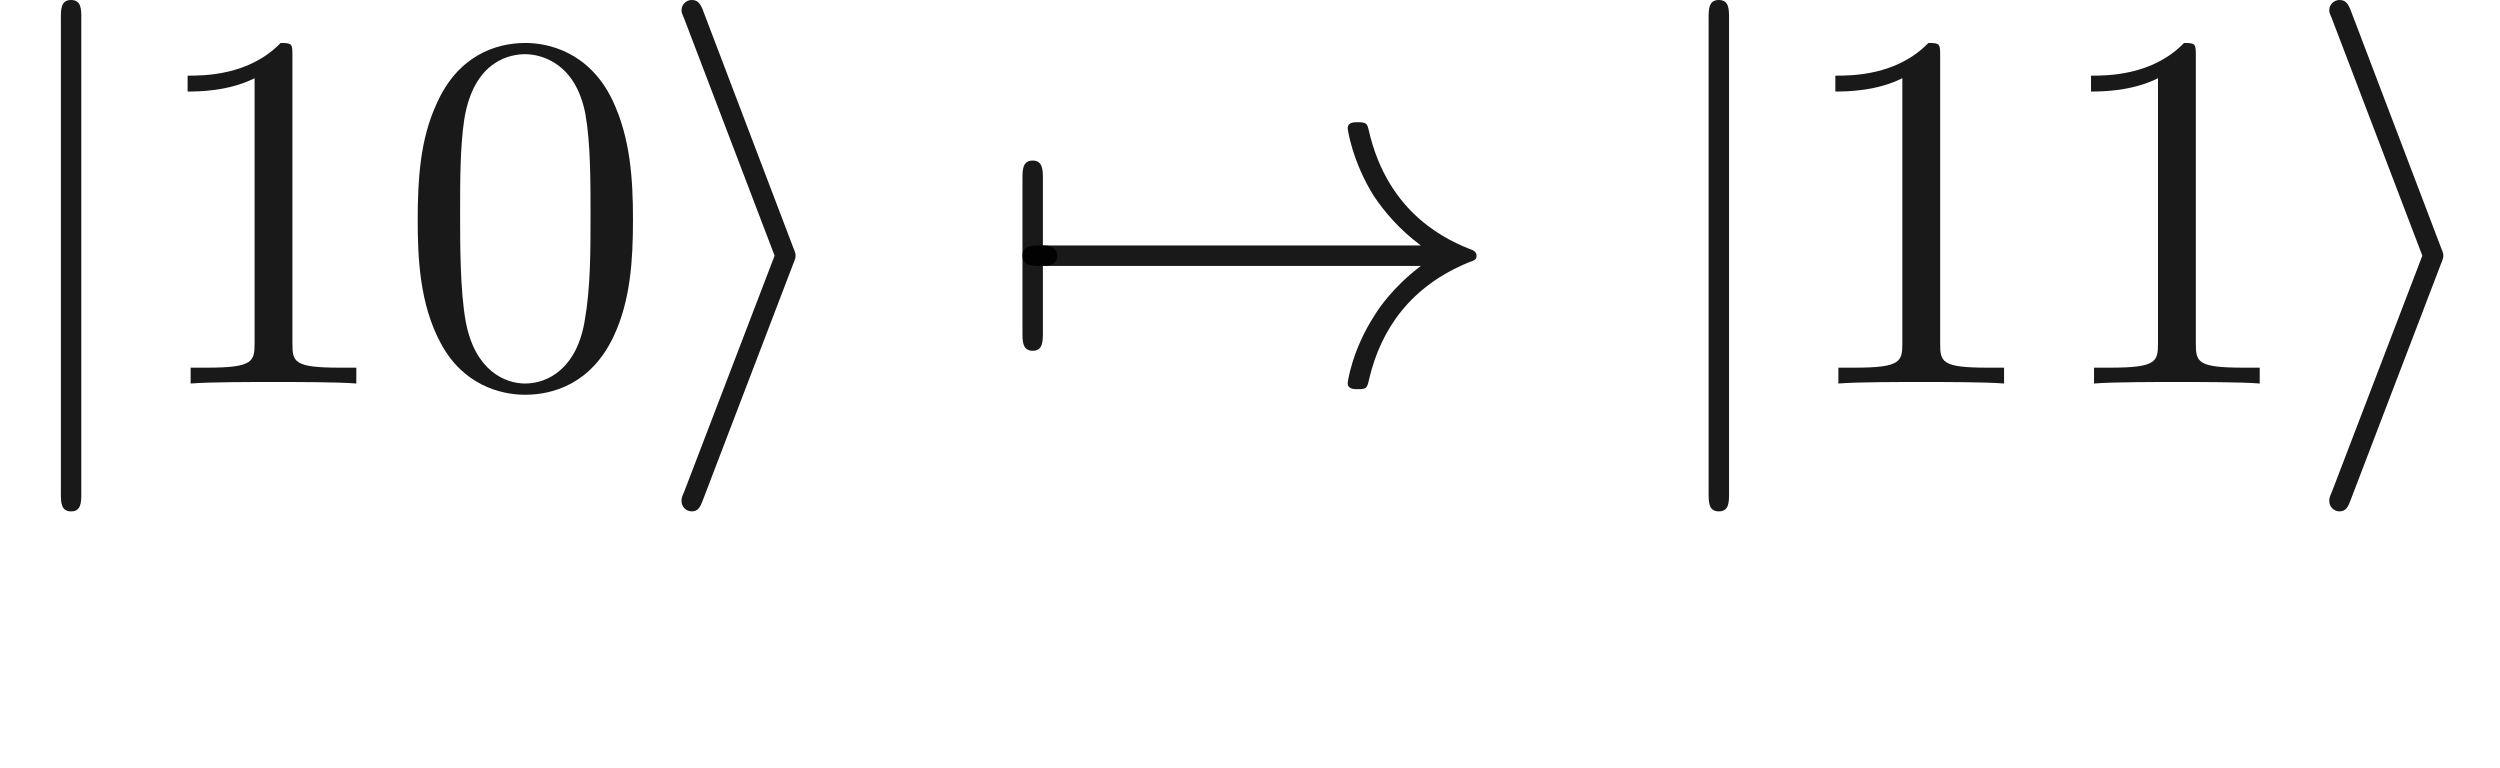
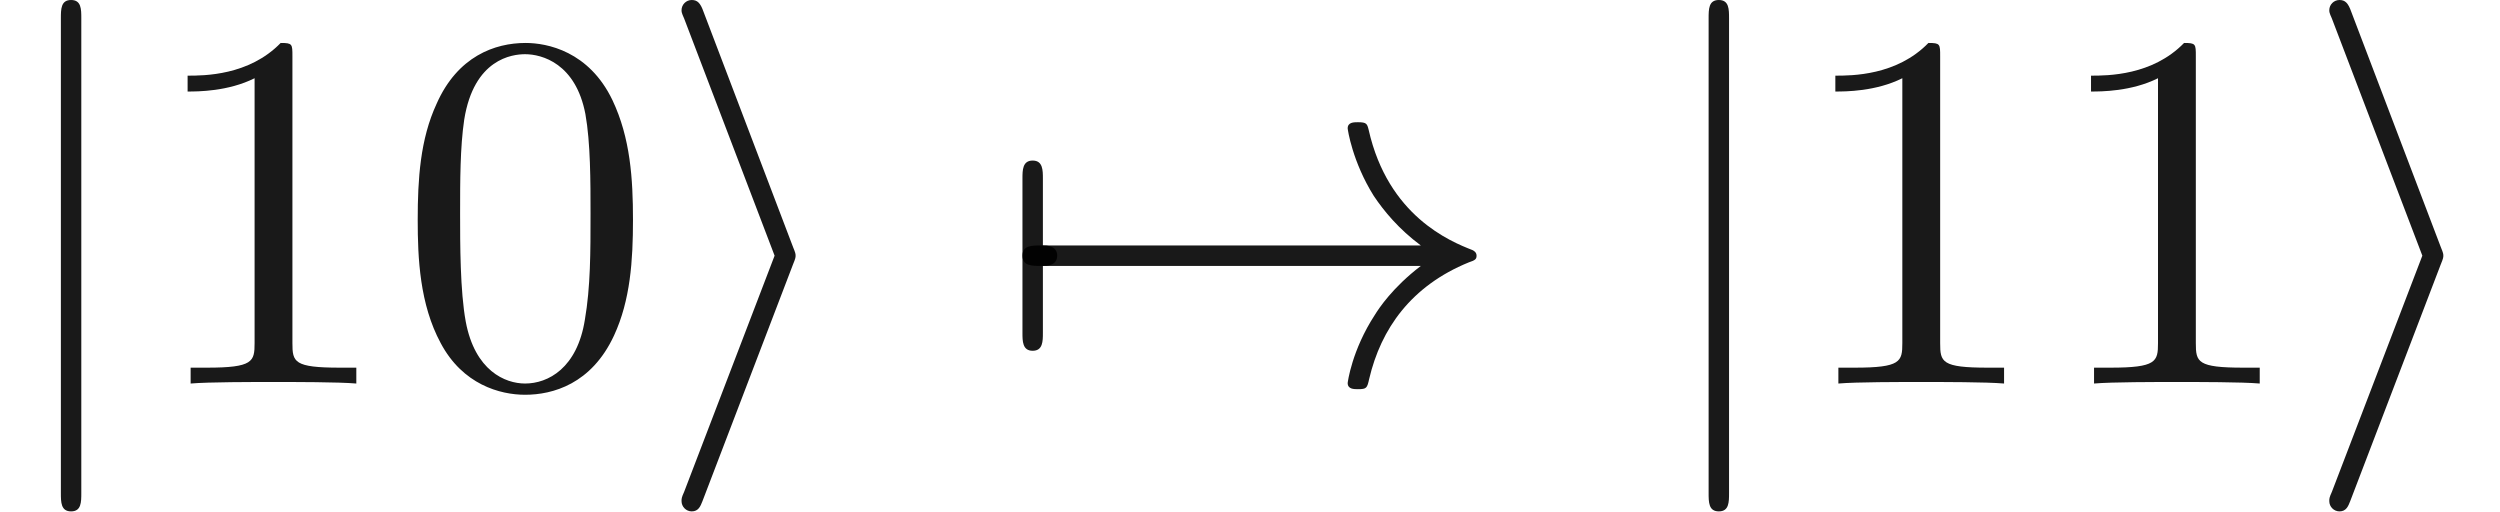
- <svg xmlns="http://www.w3.org/2000/svg" xmlns:ns1="http://github.com/leegao/readme2tex/" xmlns:xlink="http://www.w3.org/1999/xlink" height="14.944pt" ns1:offset="2.4906600000000054" version="1.1" viewBox="-52.075 -69.509 48.706 14.944" width="48.706pt">
+ <svg xmlns="http://www.w3.org/2000/svg" xmlns:ns1="http://github.com/leegao/readme2tex/" xmlns:xlink="http://www.w3.org/1999/xlink" height="9.963pt" ns1:offset="2.4906600000000054" version="1.1" viewBox="-52.075 -69.509 48.706 9.963" width="48.706pt">
  <defs>
    <path d="M8.309-2.291C7.761-1.873 7.492-1.465 7.412-1.335C6.964-.648 6.884-.02 6.884-.01C6.884 .11 7.004 .11 7.083 .11C7.253 .11 7.263 .09 7.303-.09C7.532-1.066 8.12-1.903 9.245-2.361C9.365-2.401 9.395-2.421 9.395-2.491S9.335-2.59 9.315-2.6C8.877-2.77 7.671-3.268 7.293-4.941C7.263-5.061 7.253-5.091 7.083-5.091C7.004-5.091 6.884-5.091 6.884-4.971C6.884-4.951 6.974-4.324 7.392-3.656C7.592-3.357 7.88-3.009 8.309-2.69H.907C.727-2.69 .548-2.69 .548-2.491S.727-2.291 .907-2.291H8.309Z" id="g0-33" />
    <path d="M.946-2.291C1.006-2.291 1.225-2.291 1.225-2.491S1.006-2.69 .946-2.69V-3.995C.946-4.154 .946-4.344 .747-4.344S.548-4.154 .548-3.995V-.986C.548-.827 .548-.638 .747-.638S.946-.827 .946-.986V-2.291Z" id="g0-55" />
    <path d="M2.72-2.321C2.77-2.441 2.77-2.461 2.77-2.491S2.77-2.54 2.72-2.66L.976-7.243C.917-7.412 .857-7.472 .747-7.472S.548-7.382 .548-7.273C.548-7.243 .548-7.223 .598-7.113L2.361-2.491L.598 2.112C.548 2.222 .548 2.242 .548 2.291C.548 2.401 .638 2.491 .747 2.491C.877 2.491 .917 2.391 .956 2.291L2.72-2.321Z" id="g0-105" />
    <path d="M1.584-7.113C1.584-7.293 1.584-7.472 1.385-7.472S1.186-7.293 1.186-7.113V2.132C1.186 2.311 1.186 2.491 1.385 2.491S1.584 2.311 1.584 2.132V-7.113Z" id="g0-106" />
    <path d="M4.583-3.188C4.583-3.985 4.533-4.782 4.184-5.519C3.726-6.476 2.909-6.635 2.491-6.635C1.893-6.635 1.166-6.376 .757-5.45C.438-4.762 .389-3.985 .389-3.188C.389-2.441 .428-1.544 .837-.787C1.265 .02 1.993 .219 2.481 .219C3.019 .219 3.776 .01 4.214-.936C4.533-1.624 4.583-2.401 4.583-3.188ZM2.481 0C2.092 0 1.504-.249 1.325-1.205C1.215-1.803 1.215-2.72 1.215-3.308C1.215-3.945 1.215-4.603 1.295-5.141C1.484-6.326 2.232-6.416 2.481-6.416C2.809-6.416 3.467-6.237 3.656-5.25C3.756-4.692 3.756-3.935 3.756-3.308C3.756-2.56 3.756-1.883 3.646-1.245C3.497-.299 2.929 0 2.481 0Z" id="g1-48" />
    <path d="M2.929-6.376C2.929-6.615 2.929-6.635 2.7-6.635C2.082-5.998 1.205-5.998 .887-5.998V-5.689C1.086-5.689 1.674-5.689 2.192-5.948V-.787C2.192-.428 2.162-.309 1.265-.309H.946V0C1.295-.03 2.162-.03 2.56-.03S3.826-.03 4.174 0V-.309H3.856C2.959-.309 2.929-.418 2.929-.787V-6.376Z" id="g1-49" />
    <path d="M3.318-.757C3.357-.359 3.626 .06 4.095 .06C4.304 .06 4.912-.08 4.912-.887V-1.445H4.663V-.887C4.663-.309 4.413-.249 4.304-.249C3.975-.249 3.935-.697 3.935-.747V-2.74C3.935-3.158 3.935-3.547 3.577-3.915C3.188-4.304 2.69-4.463 2.212-4.463C1.395-4.463 .707-3.995 .707-3.337C.707-3.039 .907-2.869 1.166-2.869C1.445-2.869 1.624-3.068 1.624-3.328C1.624-3.447 1.574-3.776 1.116-3.786C1.385-4.134 1.873-4.244 2.192-4.244C2.68-4.244 3.248-3.856 3.248-2.969V-2.6C2.74-2.57 2.042-2.54 1.415-2.242C.667-1.903 .418-1.385 .418-.946C.418-.139 1.385 .11 2.012 .11C2.67 .11 3.128-.289 3.318-.757ZM3.248-2.391V-1.395C3.248-.448 2.531-.11 2.082-.11C1.594-.11 1.186-.458 1.186-.956C1.186-1.504 1.604-2.331 3.248-2.391Z" id="g1-97" />
  </defs>
  <g fill-opacity="0.9" id="page1">
    <use x="-52.075" y="-62.037" xlink:href="#g0-106" />
    <use x="-49.307" y="-62.037" xlink:href="#g1-49" />
    <use x="-44.326" y="-62.037" xlink:href="#g1-48" />
    <use x="-39.345" y="-62.037" xlink:href="#g0-105" />
    <use x="-32.703" y="-62.037" xlink:href="#g0-55" />
    <use x="-32.703" y="-62.037" xlink:href="#g0-33" />
    <use x="-19.973" y="-62.037" xlink:href="#g0-106" />
    <use x="-17.205" y="-62.037" xlink:href="#g1-49" />
    <use x="-12.224" y="-62.037" xlink:href="#g1-49" />
    <use x="-7.243" y="-62.037" xlink:href="#g0-105" />
  </g>
</svg>
